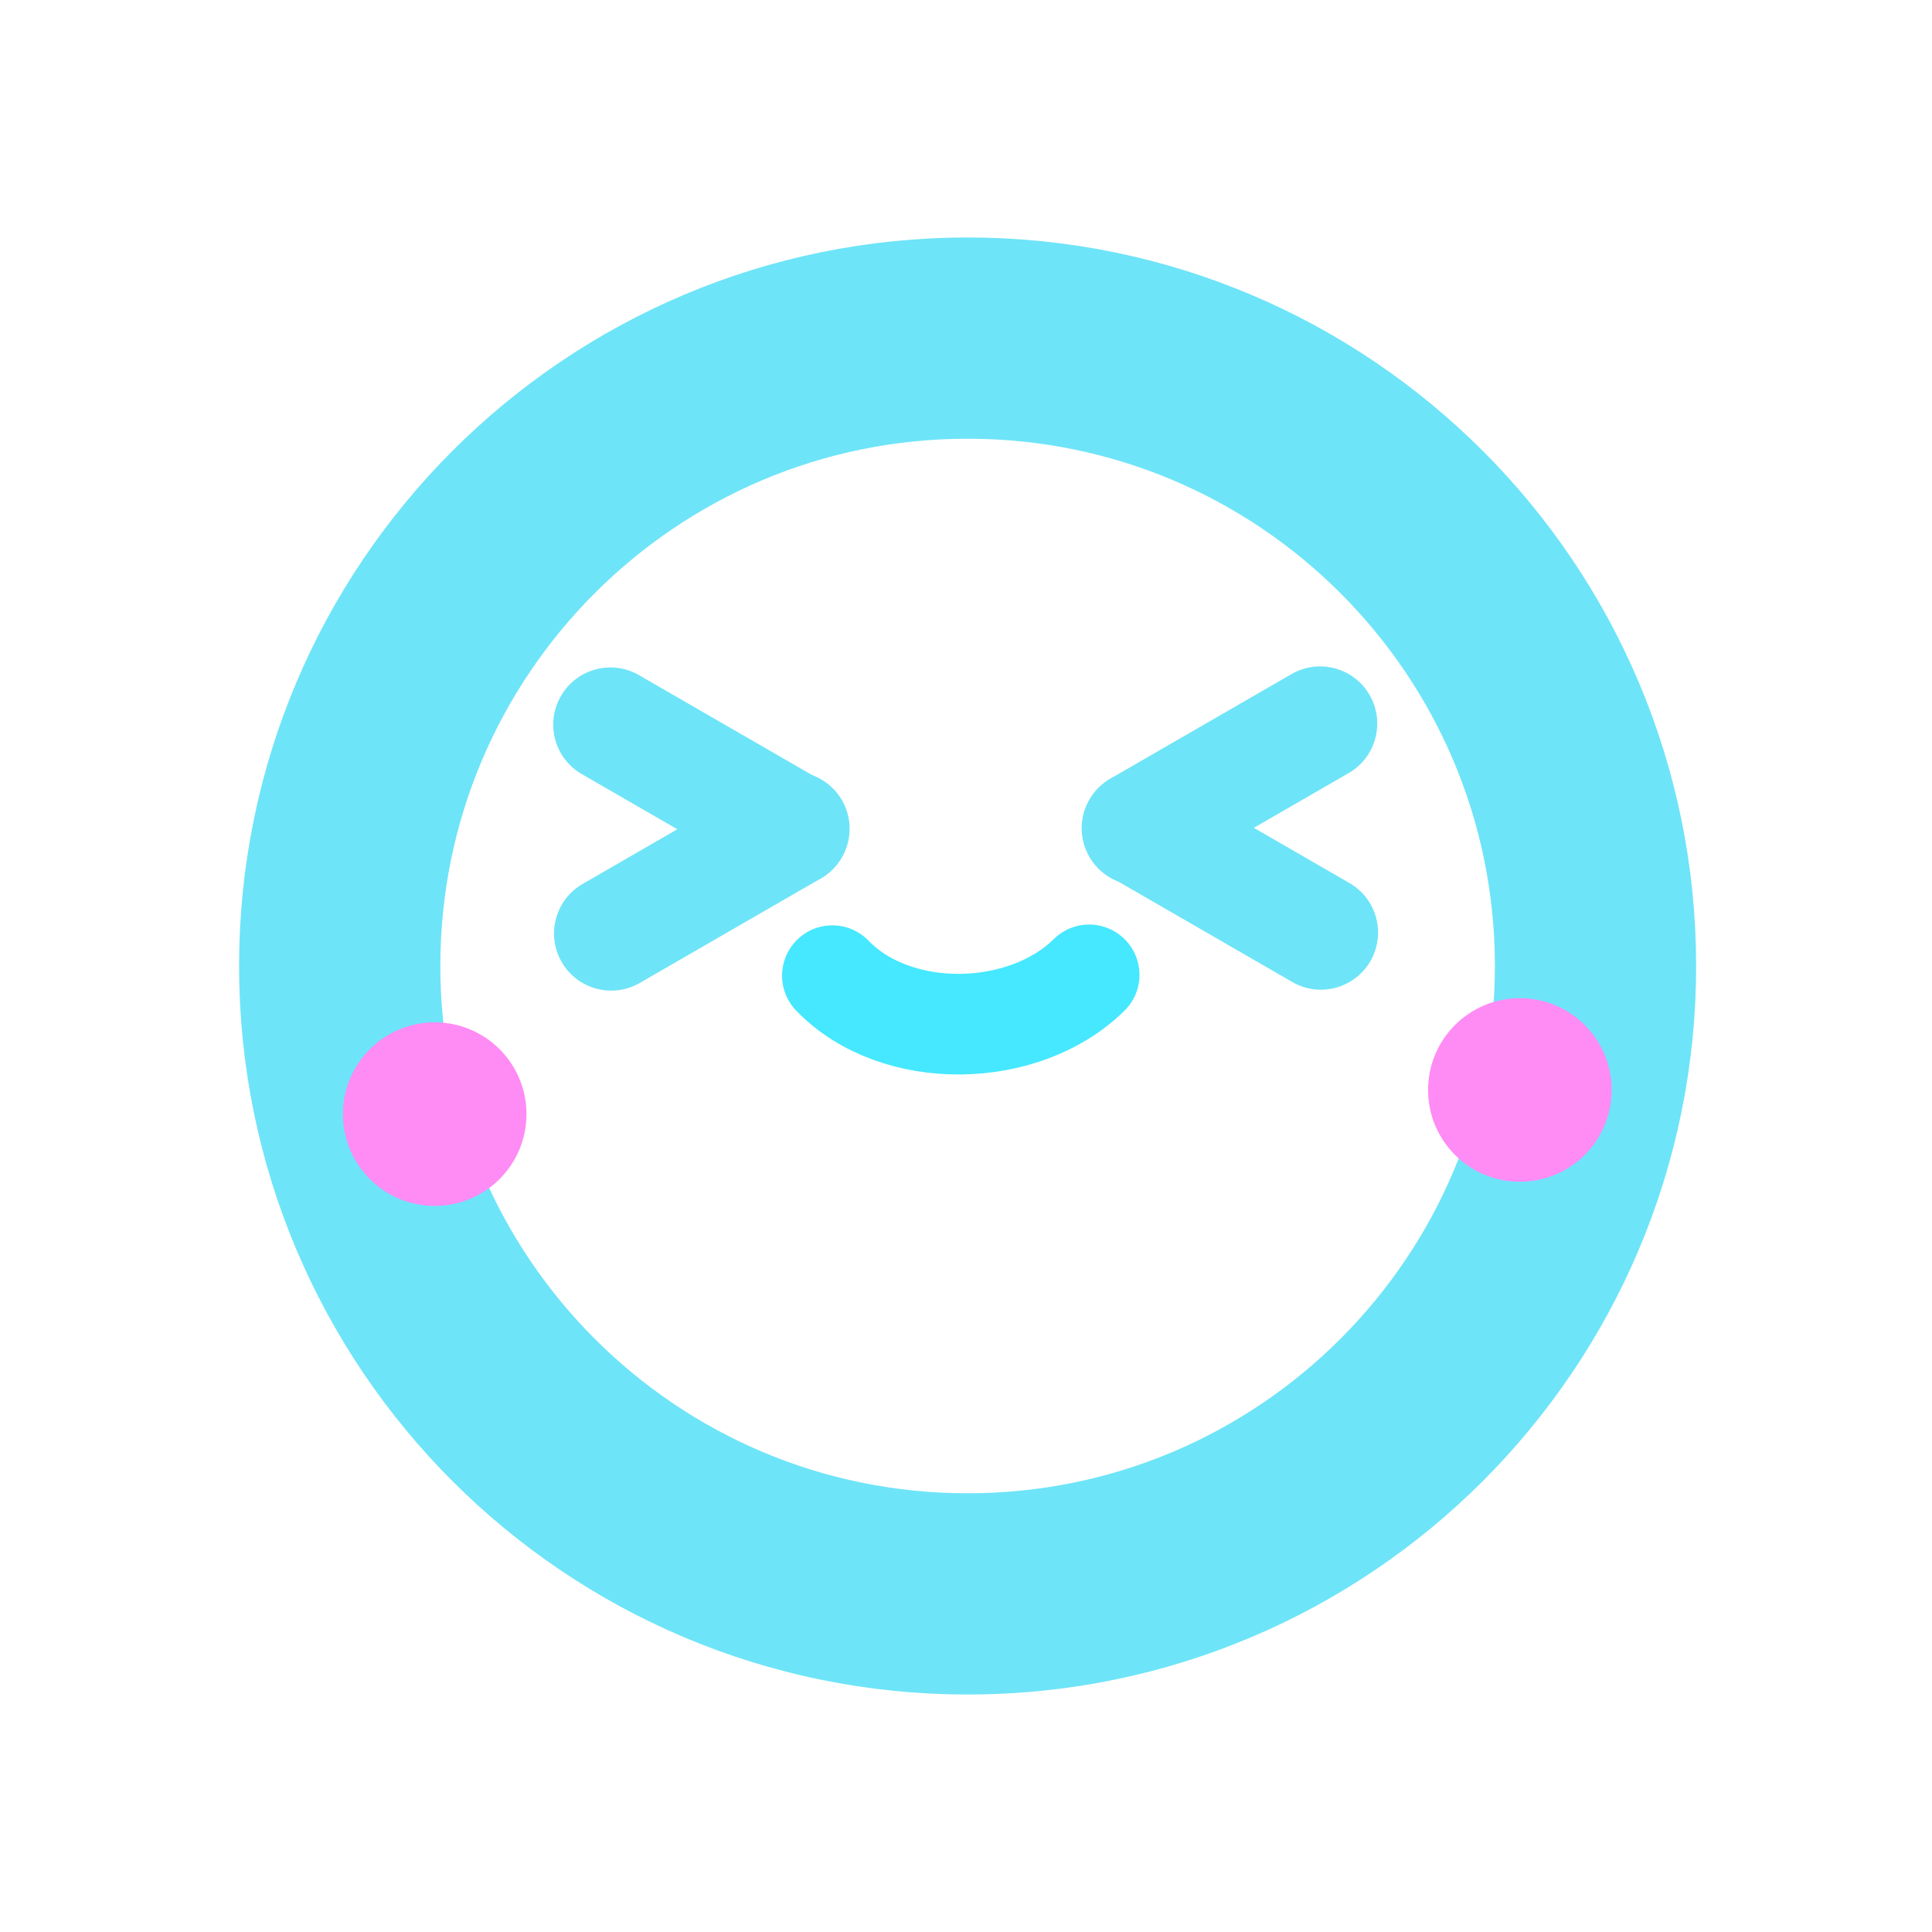
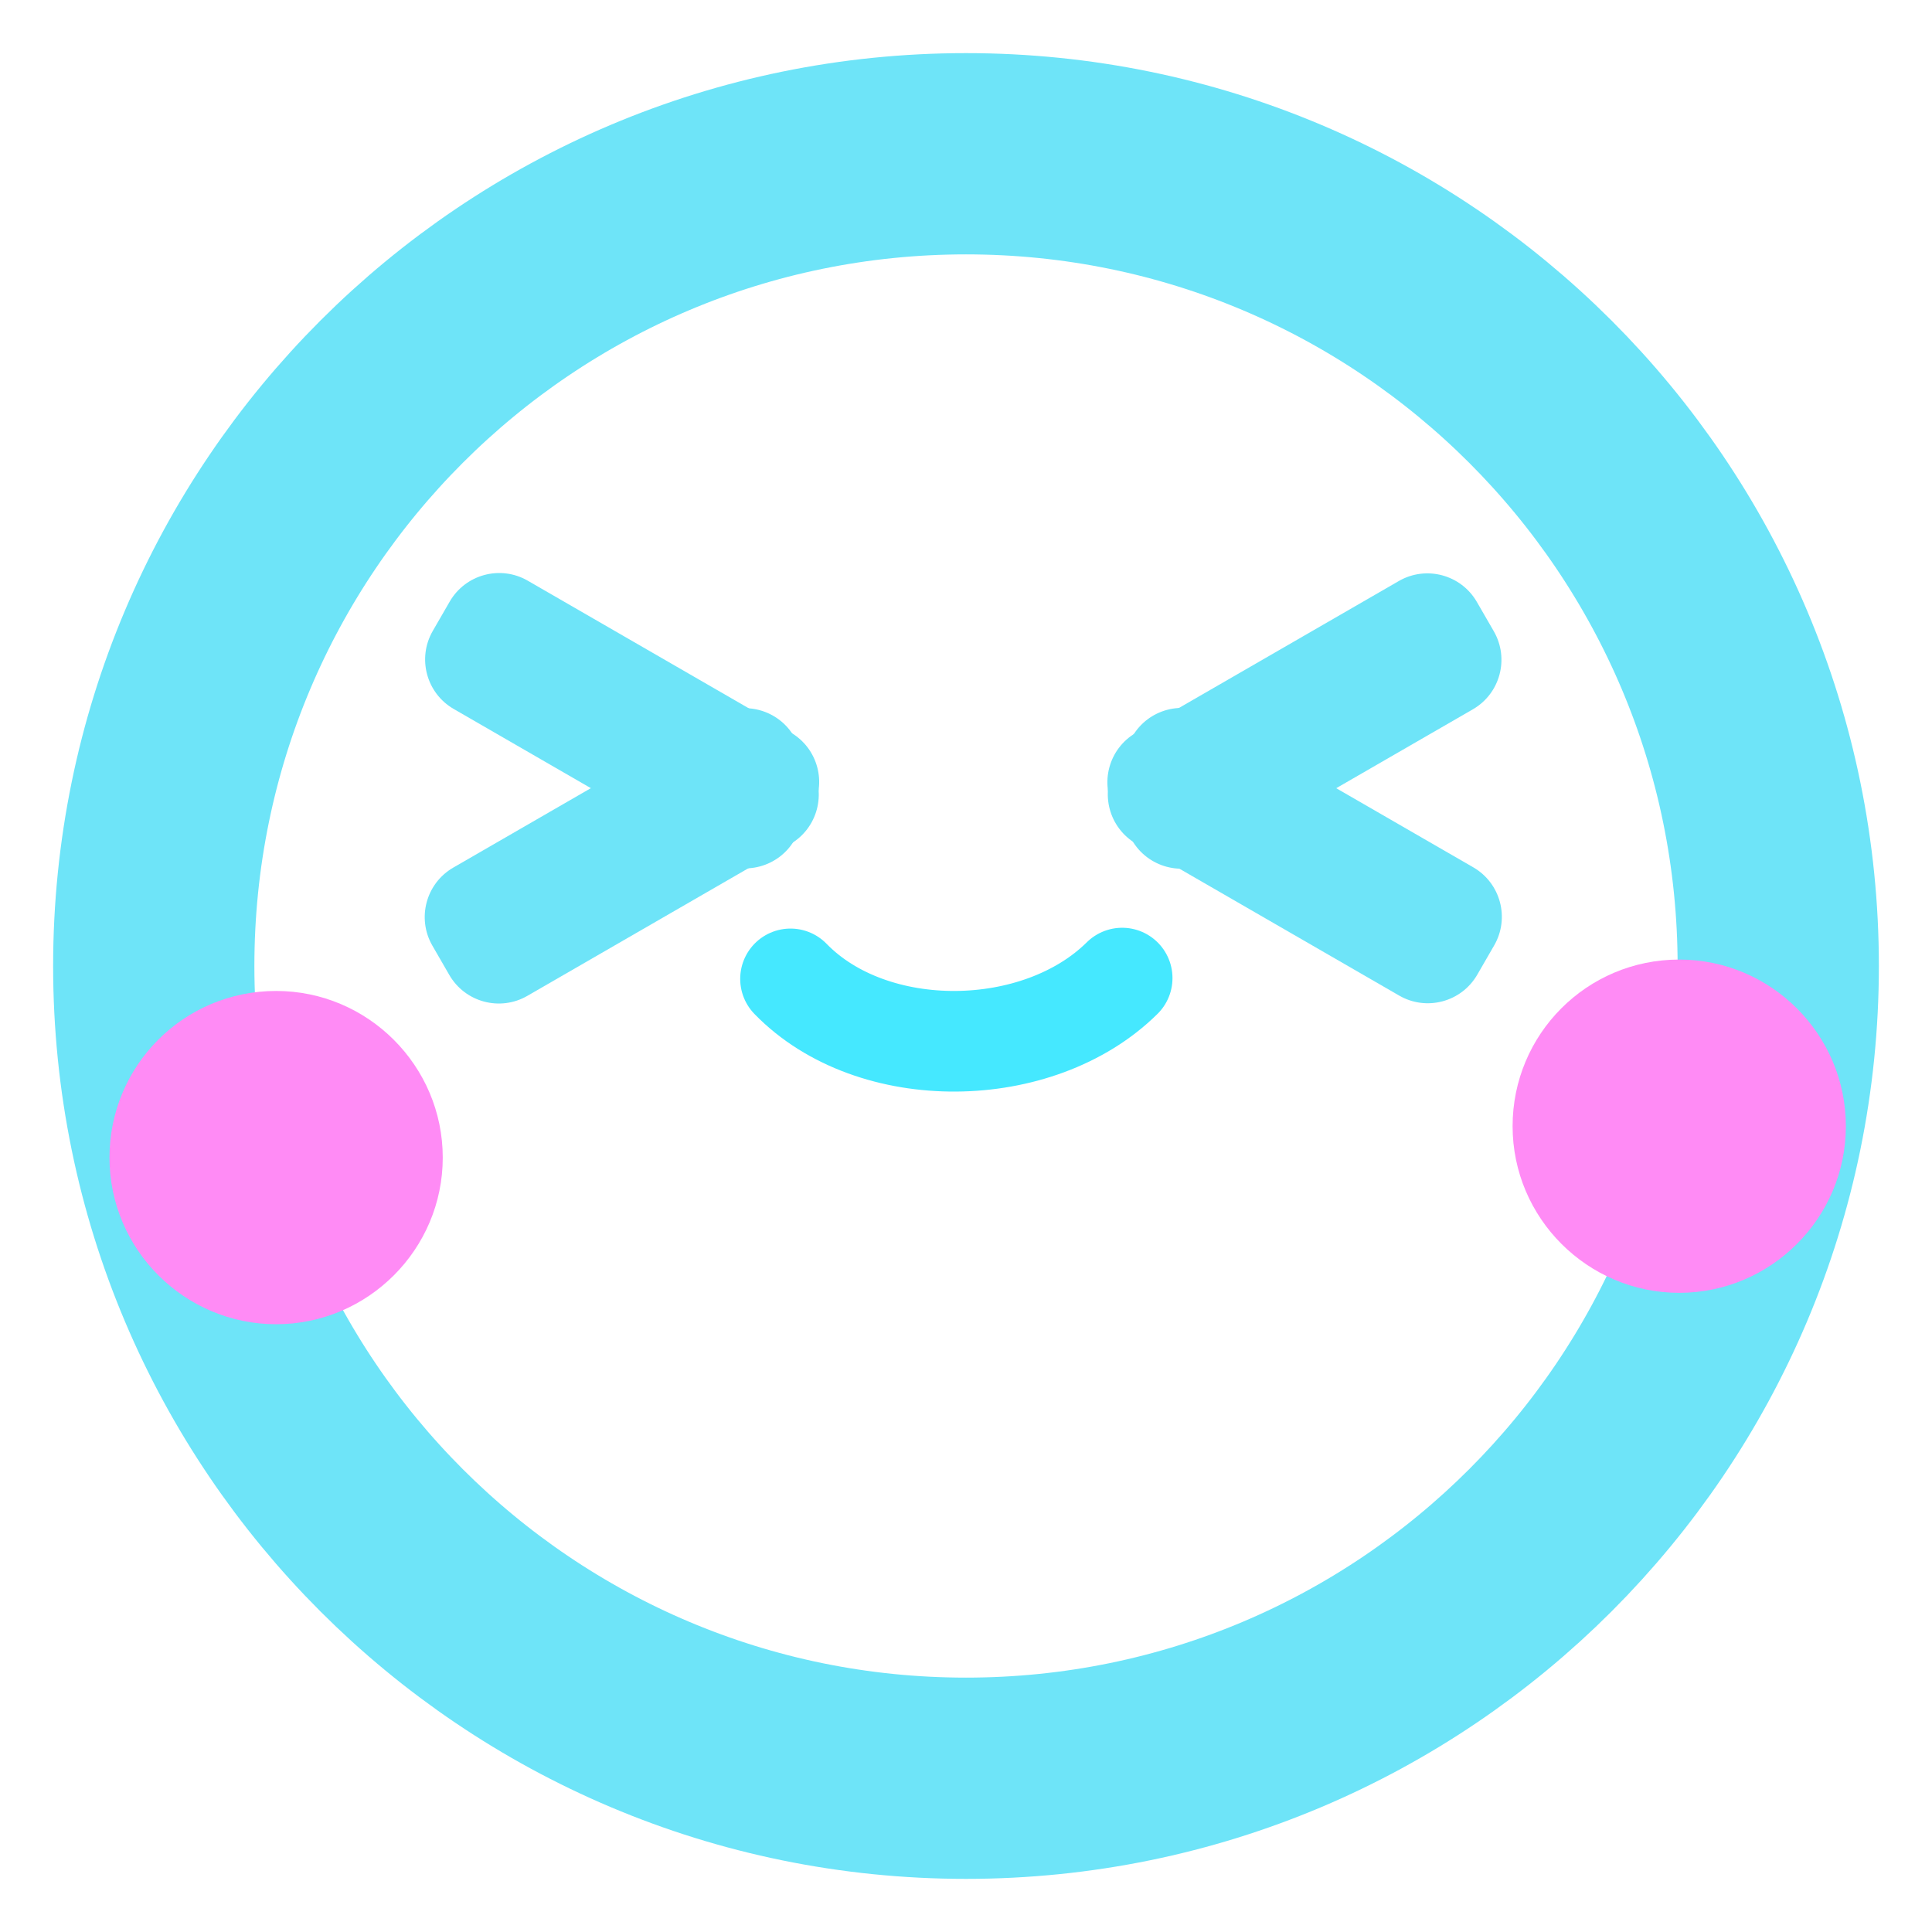
<svg xmlns="http://www.w3.org/2000/svg" id="a" viewBox="0 0 24 24">
-   <circle cx="12.02" cy="12" r="7.8" fill="none" stroke="#6ee4f8" stroke-miterlimit="10" stroke-width="2.5" />
-   <path d="M5.4,12.7c-.63,0-1.14,.51-1.14,1.14s.51,1.14,1.14,1.14,1.14-.51,1.14-1.14-.51-1.14-1.14-1.14h0Z" fill="#ff8bf5" />
-   <path d="M18.88,12.4c-.63,0-1.14,.51-1.14,1.14s.51,1.14,1.14,1.14,1.14-.51,1.14-1.14-.51-1.14-1.14-1.14h0Z" fill="#ff8bf5" />
+   <circle cx="12" cy="12" r="10.09" fill="none" stroke="#6ee4f8" stroke-miterlimit="10" stroke-width="2.5" />
+   <path d="M3.43,12.31c-1.15,0-2.07,.93-2.07,2.07s.93,2.07,2.07,2.07,2.07-.93,2.07-2.07-.93-2.07-2.07-2.07h0Z" fill="#ff8bf5" />
+   <path d="M20.86,11.92c-1.15,0-2.07,.93-2.07,2.07s.93,2.07,2.07,2.07,2.07-.93,2.07-2.07-.93-2.07-2.07-2.07h0Z" fill="#ff8bf5" />
  <g>
-     <rect x="6.71" y="10.23" width="4.02" height="1.42" rx=".71" ry=".71" transform="translate(21.74 16.06) rotate(150)" fill="#6ee4f8" />
-     <rect x="6.71" y="8.93" width="4.02" height="1.42" rx=".71" ry=".71" transform="translate(11.44 22.36) rotate(-150)" fill="#6ee4f8" />
+     <rect x="5.12" y="9.71" width="5.19" height="1.84" rx=".71" ry=".71" transform="translate(19.72 15.98) rotate(150)" fill="#6ee4f8" />
+     <rect x="5.12" y="8.04" width="5.19" height="1.84" rx=".71" ry=".71" transform="translate(9.93 20.57) rotate(-150)" fill="#6ee4f8" />
  </g>
-   <path d="M10.34,12.12c.79,.82,2.38,.79,3.19-.01" fill="none" stroke="#45e8ff" stroke-linecap="round" stroke-miterlimit="11.34" stroke-width="1.25" />
+   <path d="M9.82,12.16c1.02,1.05,3.08,1.02,4.12-.01" fill="none" stroke="#45e8ff" stroke-linecap="round" stroke-miterlimit="11.34" stroke-width="1.25" />
  <g>
-     <rect x="13.27" y="10.23" width="4.02" height="1.42" rx=".71" ry=".71" transform="translate(7.52 -6.18) rotate(30)" fill="#6ee4f8" />
-     <rect x="13.27" y="8.93" width="4.02" height="1.42" rx=".71" ry=".71" transform="translate(-2.78 8.93) rotate(-30)" fill="#6ee4f8" />
+     <rect x="13.61" y="9.71" width="5.19" height="1.84" rx=".71" ry=".71" transform="translate(7.49 -6.68) rotate(30)" fill="#6ee4f8" />
+     <rect x="13.61" y="8.04" width="5.19" height="1.84" rx=".71" ry=".71" transform="translate(-2.31 9.3) rotate(-30)" fill="#6ee4f8" />
  </g>
</svg>
